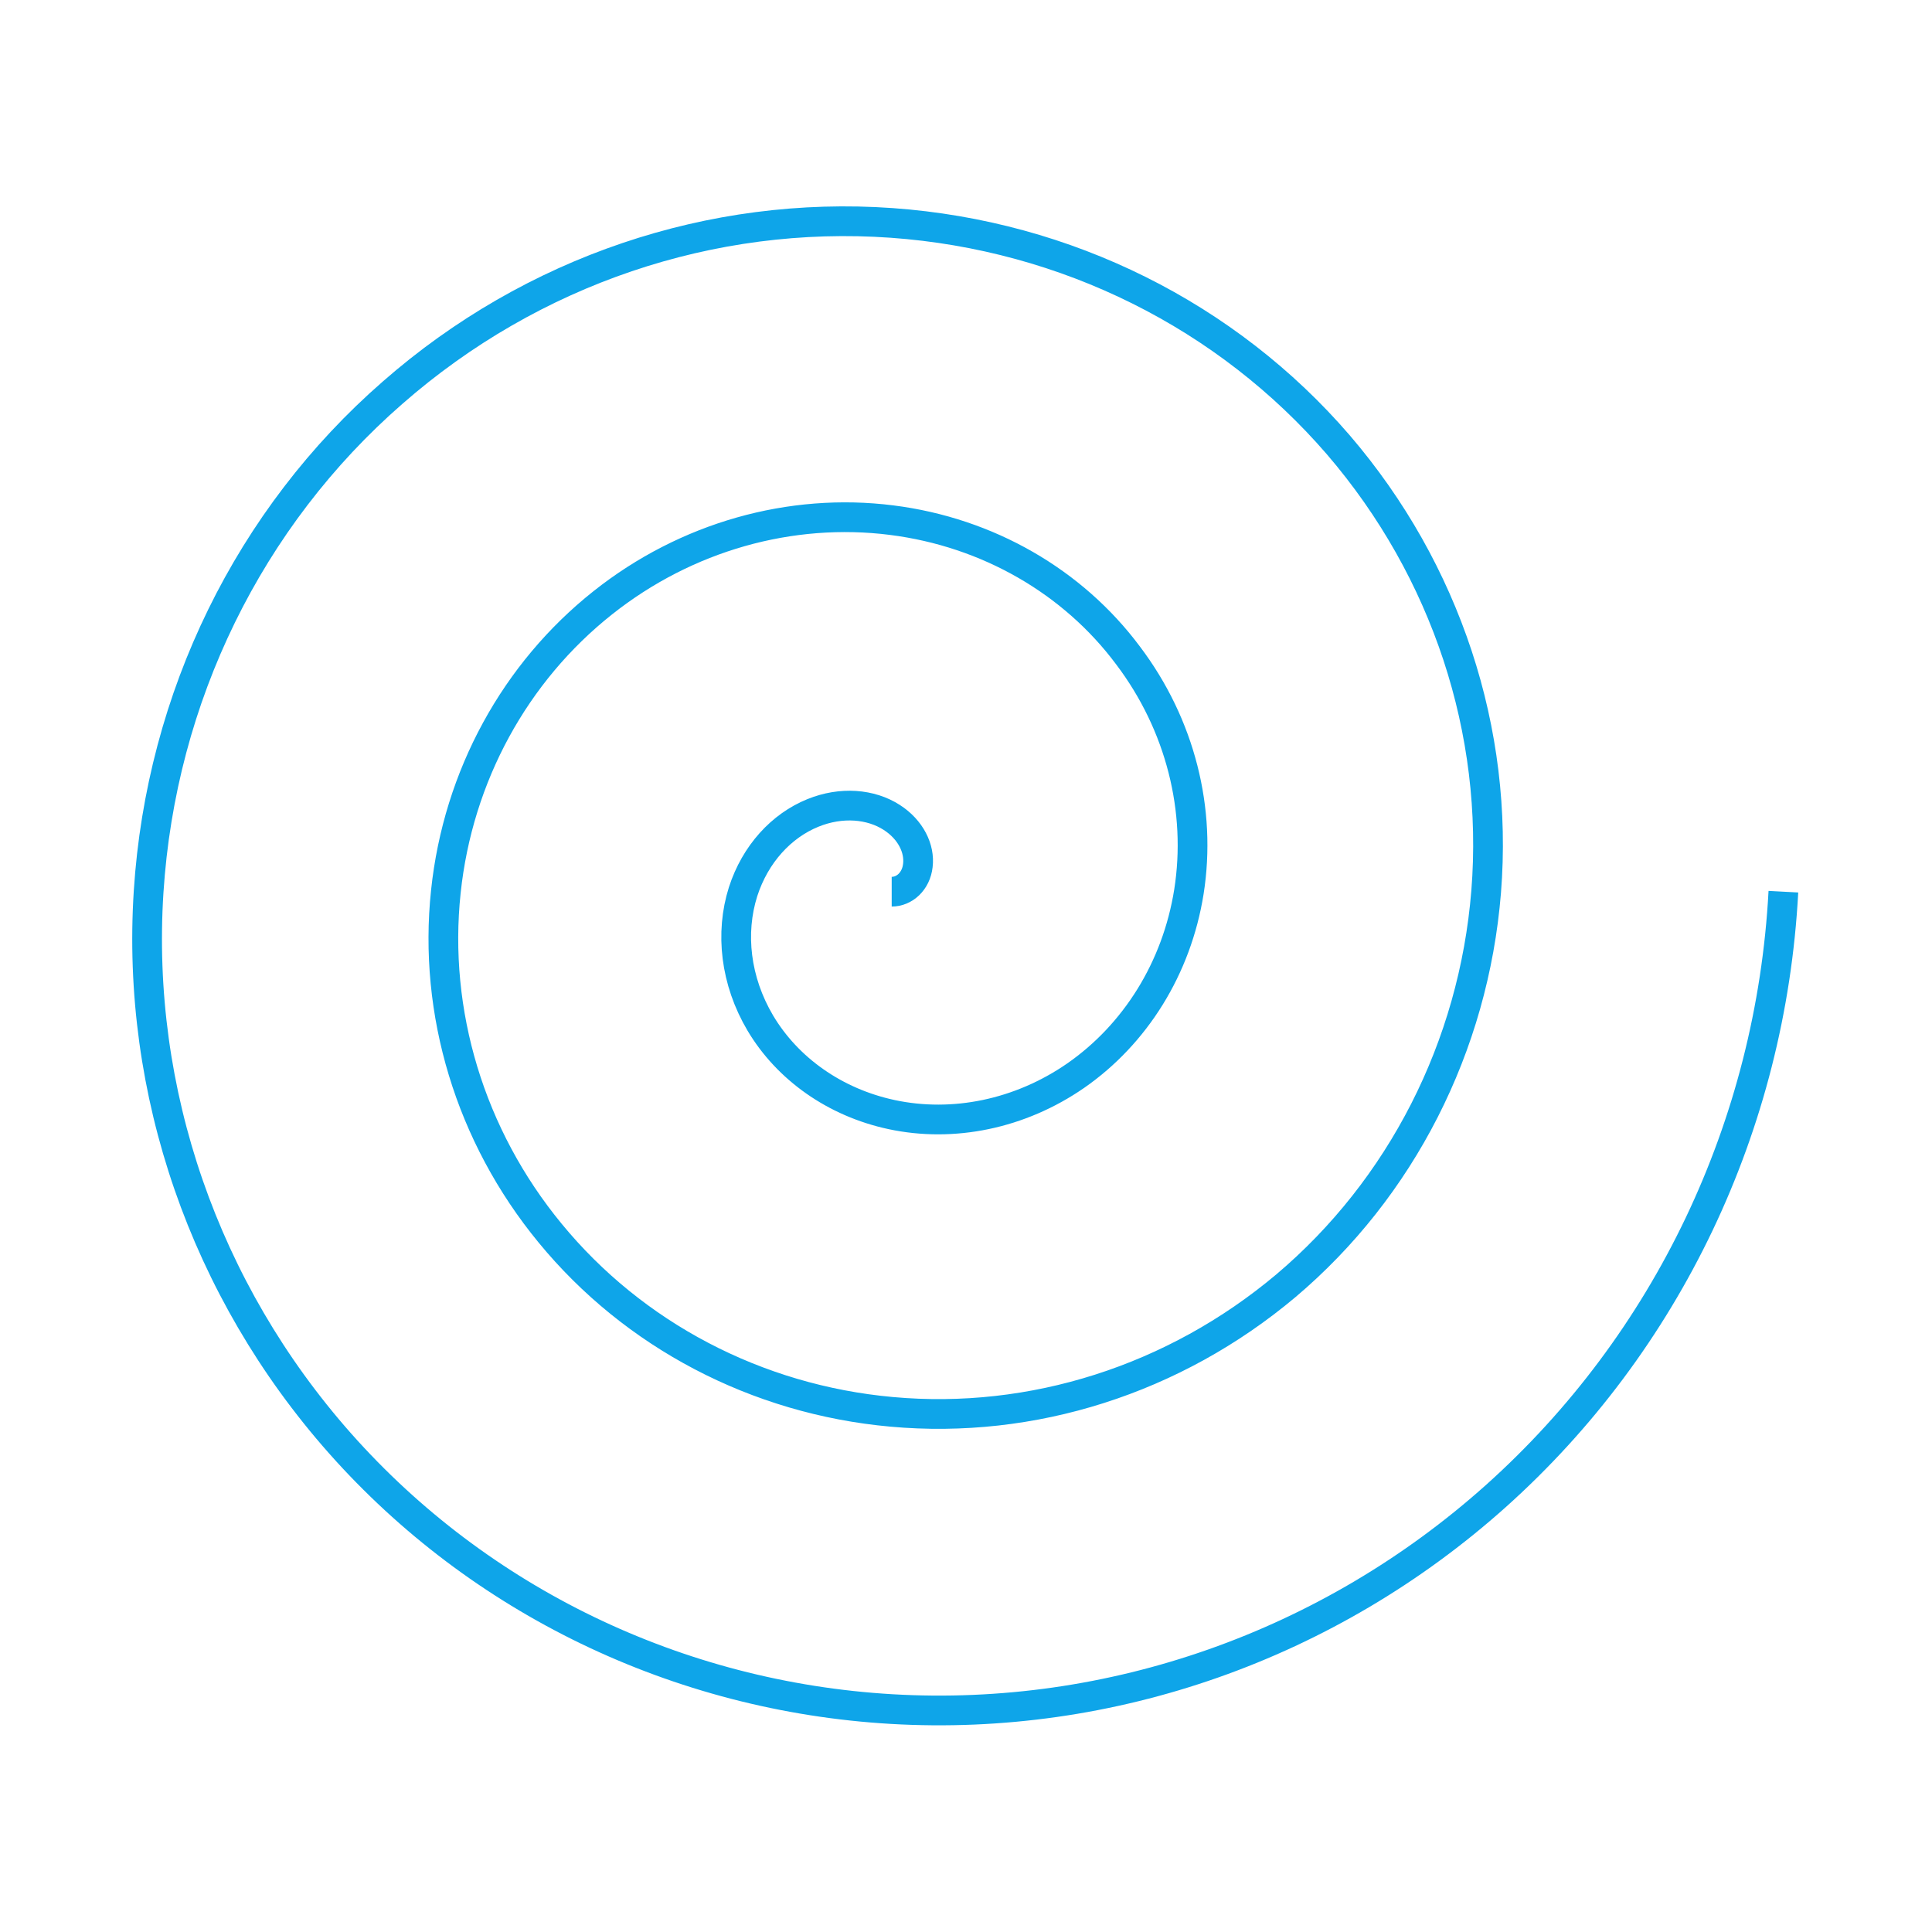
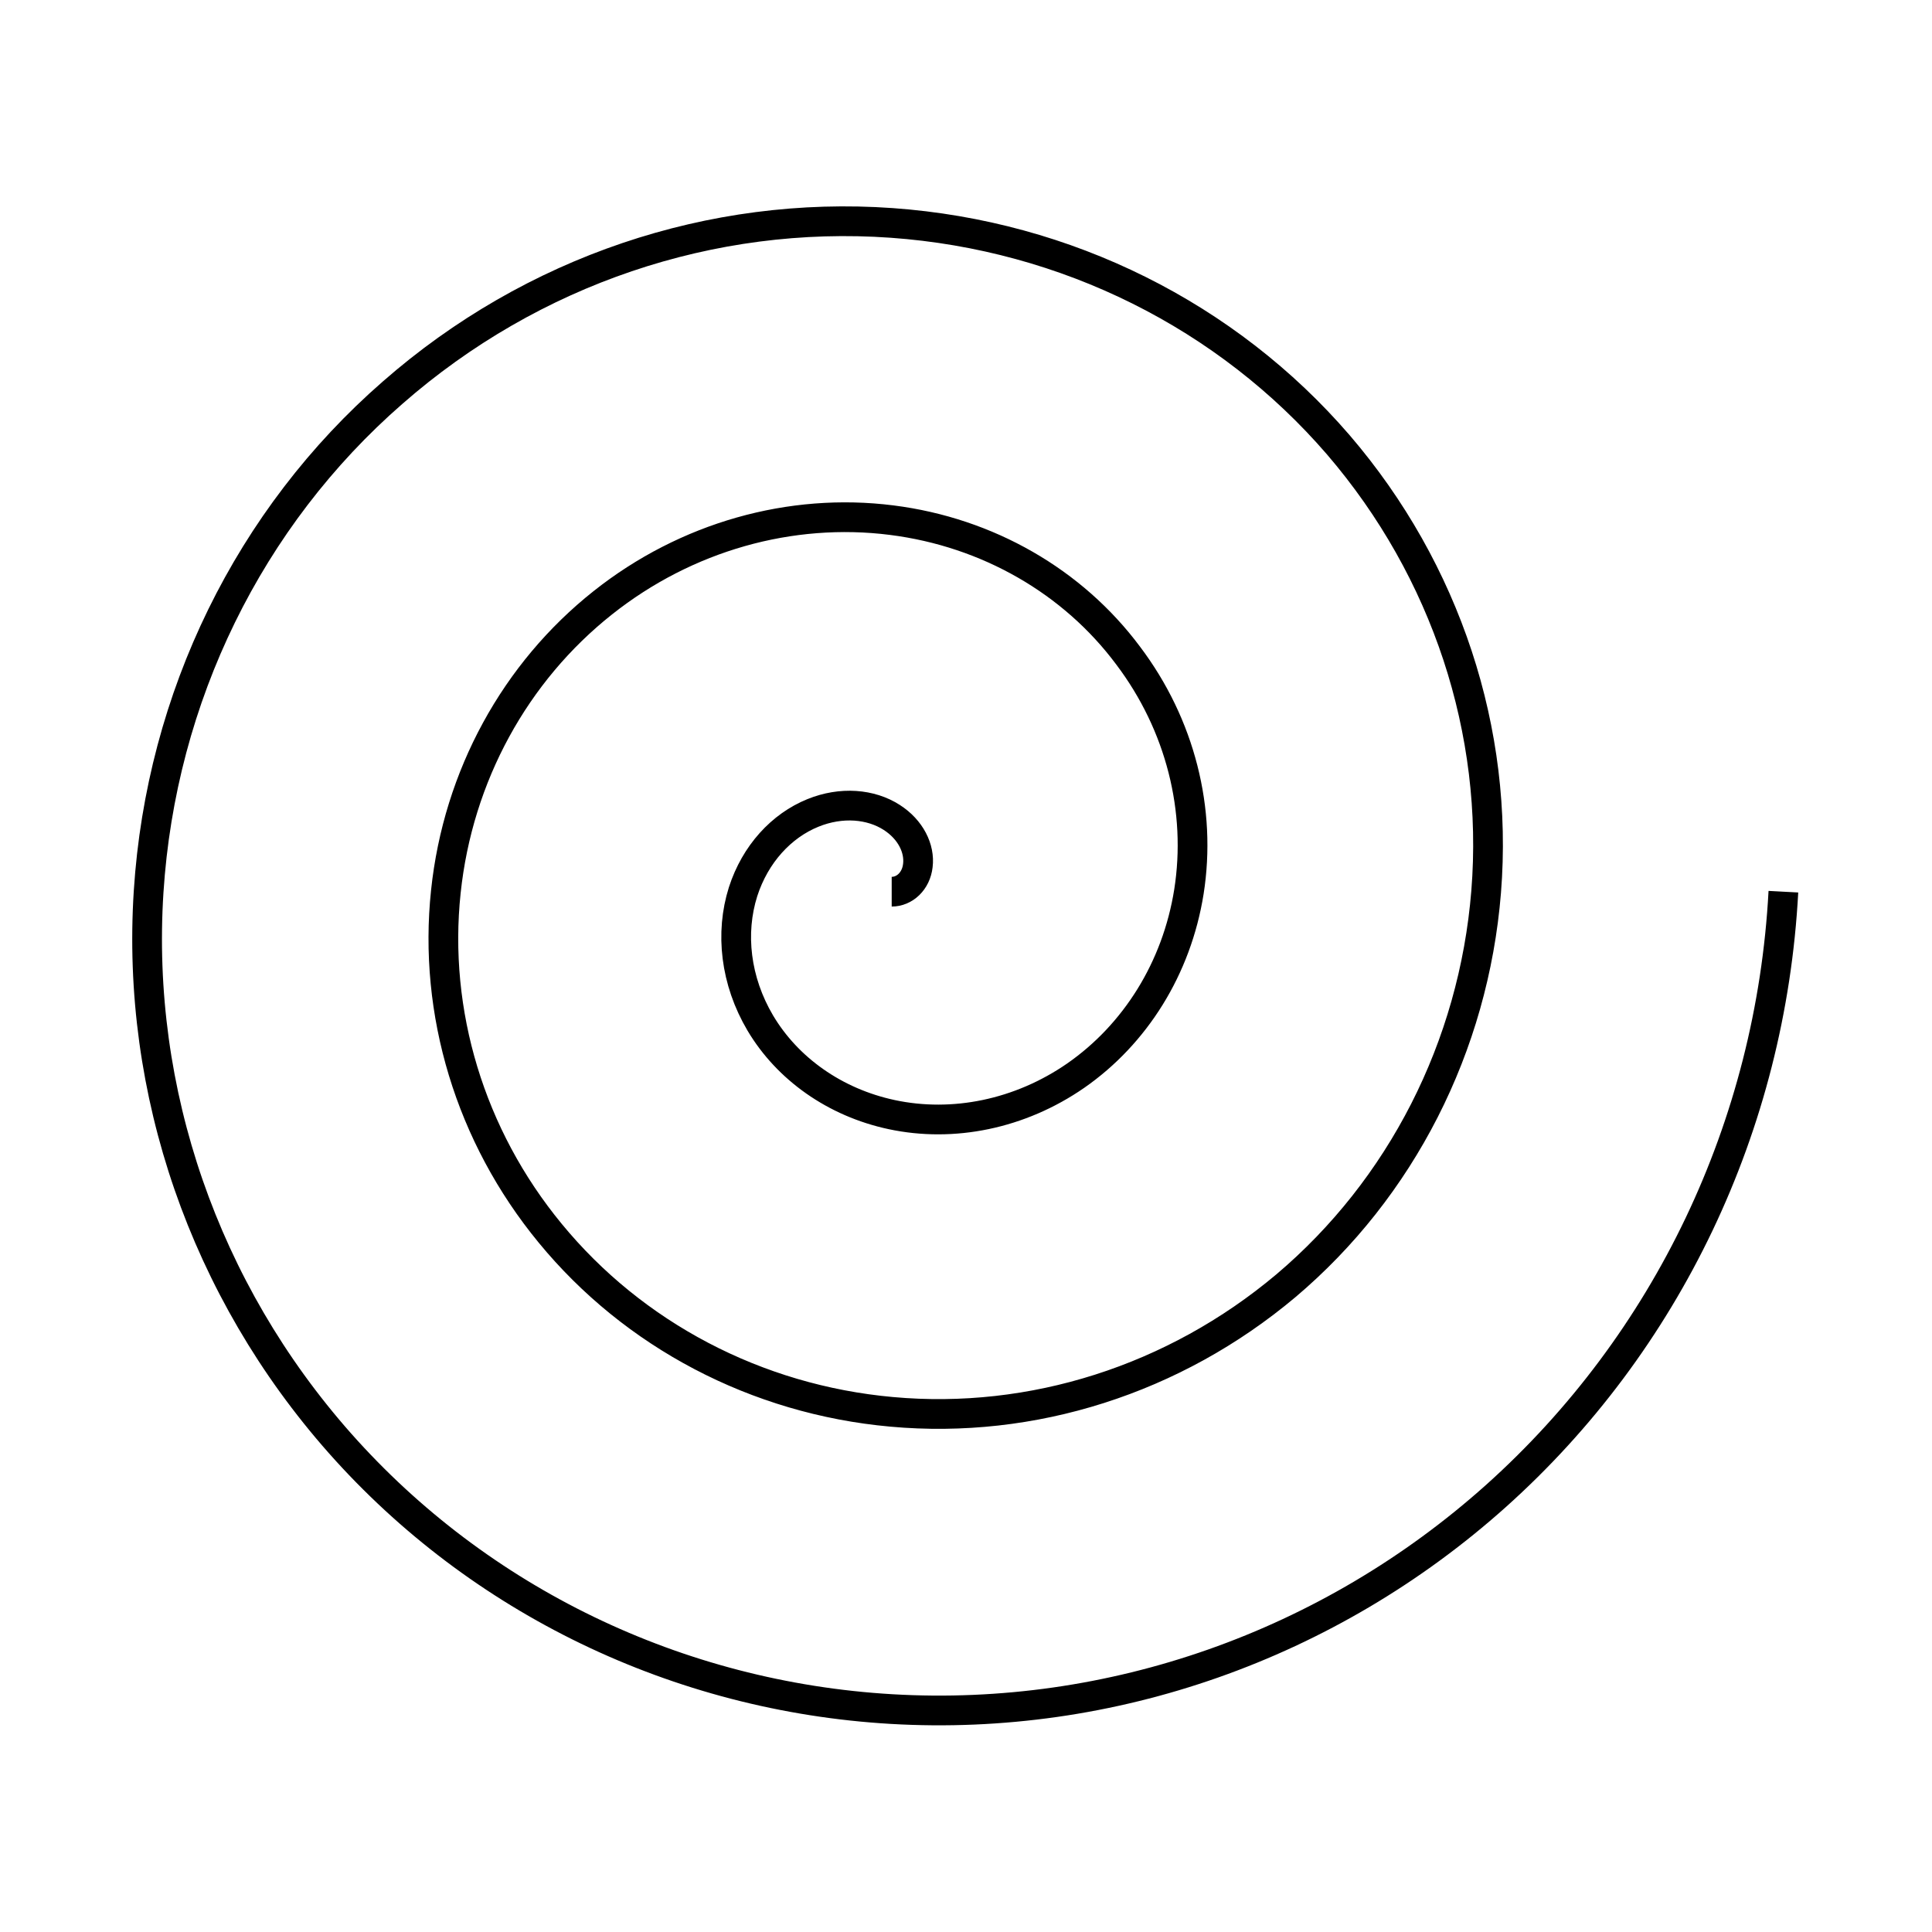
<svg xmlns="http://www.w3.org/2000/svg" version="1.1" id="Layer_1" x="0px" y="0px" width="100" height="100" viewBox="-3 -2.75 6.5 6" enable-background="new 0 0 300 300" xml:space="preserve">
-   <path class="path" fill="none" stroke="#0EA5E9" stroke-width="0.1" stroke-miterlimit="10" d="  M 0 0  C 0.043 0 0.082 -0.035 0.088 -0.088  C 0.095 -0.145 0.064 -0.209 0 -0.25  C -0.07 -0.295 -0.169 -0.304 -0.265 -0.265  C -0.371 -0.222 -0.459 -0.127 -0.5 0  C -0.544 0.139 -0.526 0.3 -0.442 0.442  C -0.351 0.595 -0.192 0.709 0 0.75  C 0.206 0.794 0.431 0.749 0.619 0.619  C 0.819 0.48 0.959 0.258 1 0  C 1.043 -0.273 0.972 -0.561 0.795 -0.795  C 0.61 -1.043 0.324 -1.209 0 -1.25  C -0.339 -1.293 -0.691 -1.195 -0.972 -0.972  C -1.266 -0.739 -1.459 -0.390 -1.5 0  C -1.543 0.406 -1.419 0.821 -1.149 1.149  C -0.869 1.49 -0.456 1.709 0 1.75  C 0.472 1.793 0.95 1.642 1.326 1.326  C 1.713 0.999 1.958 0.522 2 0  C 2.043 -0.538 1.866 -1.08 1.503 -1.503  C 1.129 -1.937 0.589 -2.208 0 -2.25  C -0.605 -2.293 -1.21 -2.09 -1.679 -1.679  C -2.161 -1.259 -2.458 -0.655 -2.5 0  C -2.543 0.671 -2.313 1.34 -1.856 1.856  C -1.388 2.384 -0.721 2.708 0 2.75  C 0.737 2.793 1.47 2.537 2.033 2.033  C 2.608 1.518 2.958 0.788 3 0" />
+   <path class="path" fill="none" stroke="currentColor" stroke-width="0.1" stroke-miterlimit="10" d="  M 0 0  C 0.043 0 0.082 -0.035 0.088 -0.088  C 0.095 -0.145 0.064 -0.209 0 -0.25  C -0.07 -0.295 -0.169 -0.304 -0.265 -0.265  C -0.371 -0.222 -0.459 -0.127 -0.5 0  C -0.544 0.139 -0.526 0.3 -0.442 0.442  C -0.351 0.595 -0.192 0.709 0 0.75  C 0.206 0.794 0.431 0.749 0.619 0.619  C 0.819 0.48 0.959 0.258 1 0  C 1.043 -0.273 0.972 -0.561 0.795 -0.795  C 0.61 -1.043 0.324 -1.209 0 -1.25  C -0.339 -1.293 -0.691 -1.195 -0.972 -0.972  C -1.266 -0.739 -1.459 -0.390 -1.5 0  C -1.543 0.406 -1.419 0.821 -1.149 1.149  C -0.869 1.49 -0.456 1.709 0 1.75  C 0.472 1.793 0.95 1.642 1.326 1.326  C 1.713 0.999 1.958 0.522 2 0  C 2.043 -0.538 1.866 -1.08 1.503 -1.503  C 1.129 -1.937 0.589 -2.208 0 -2.25  C -0.605 -2.293 -1.21 -2.09 -1.679 -1.679  C -2.161 -1.259 -2.458 -0.655 -2.5 0  C -2.543 0.671 -2.313 1.34 -1.856 1.856  C -1.388 2.384 -0.721 2.708 0 2.75  C 0.737 2.793 1.47 2.537 2.033 2.033  C 2.608 1.518 2.958 0.788 3 0" />
</svg>
